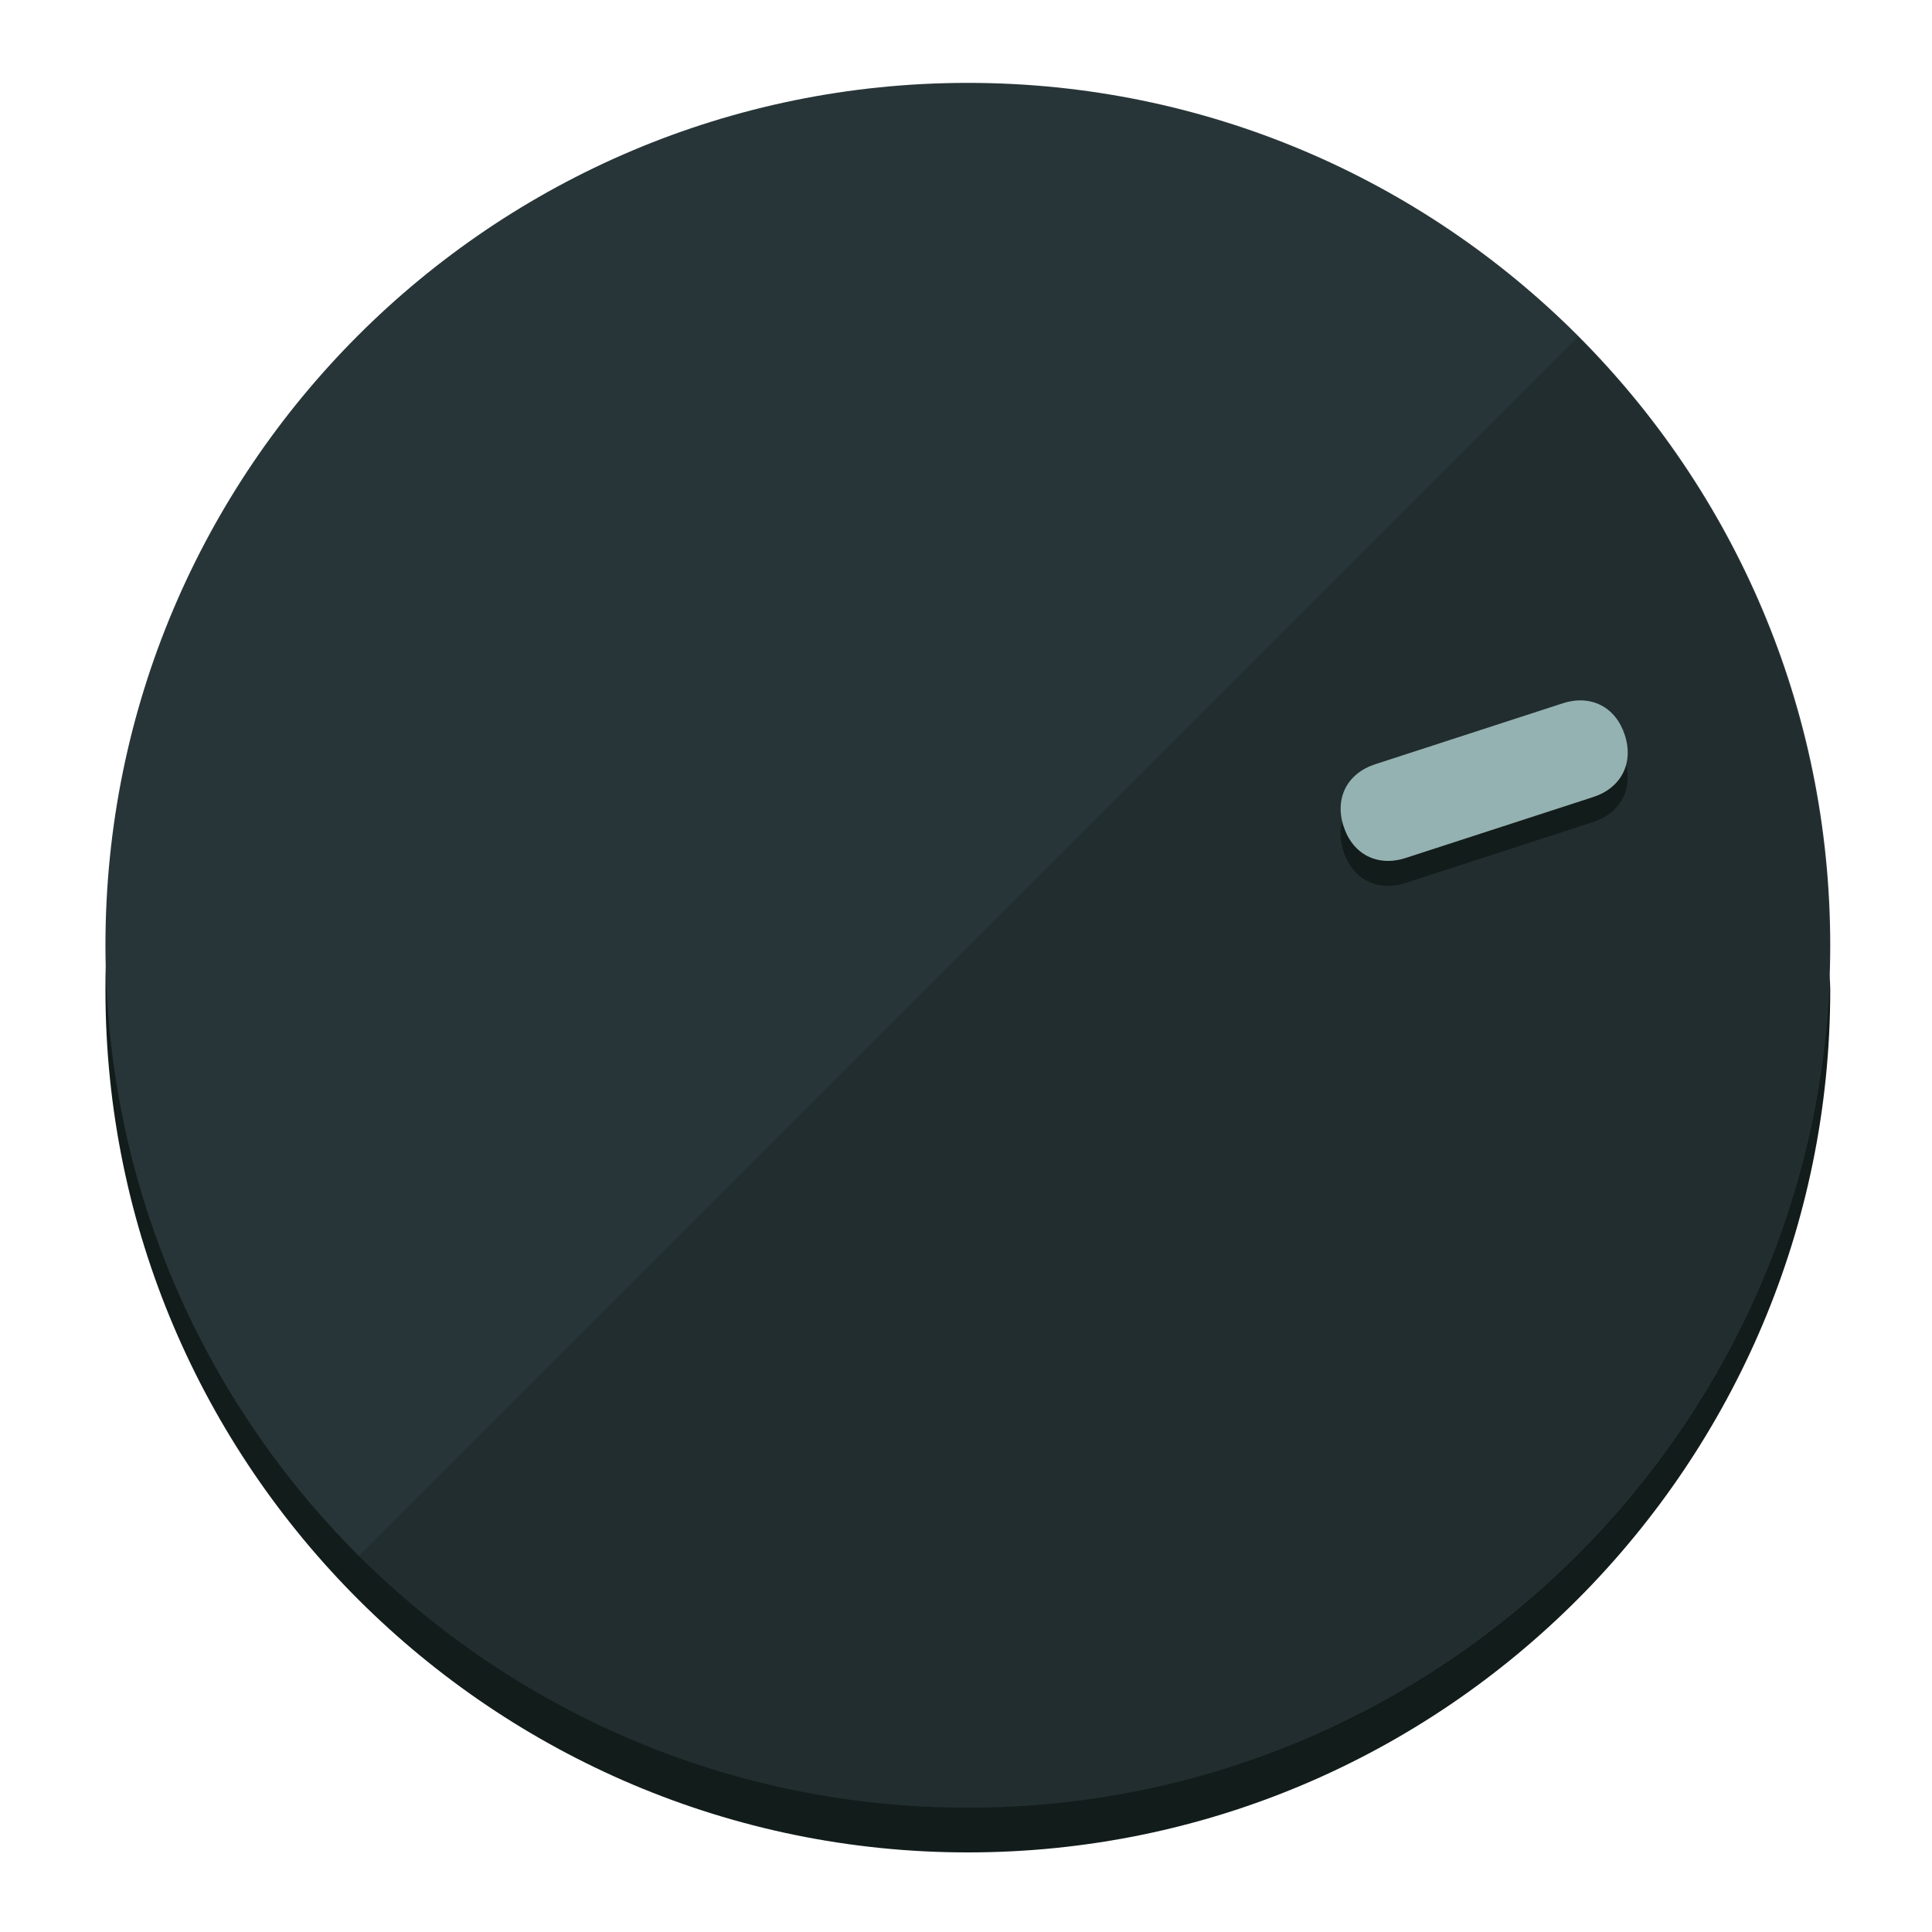
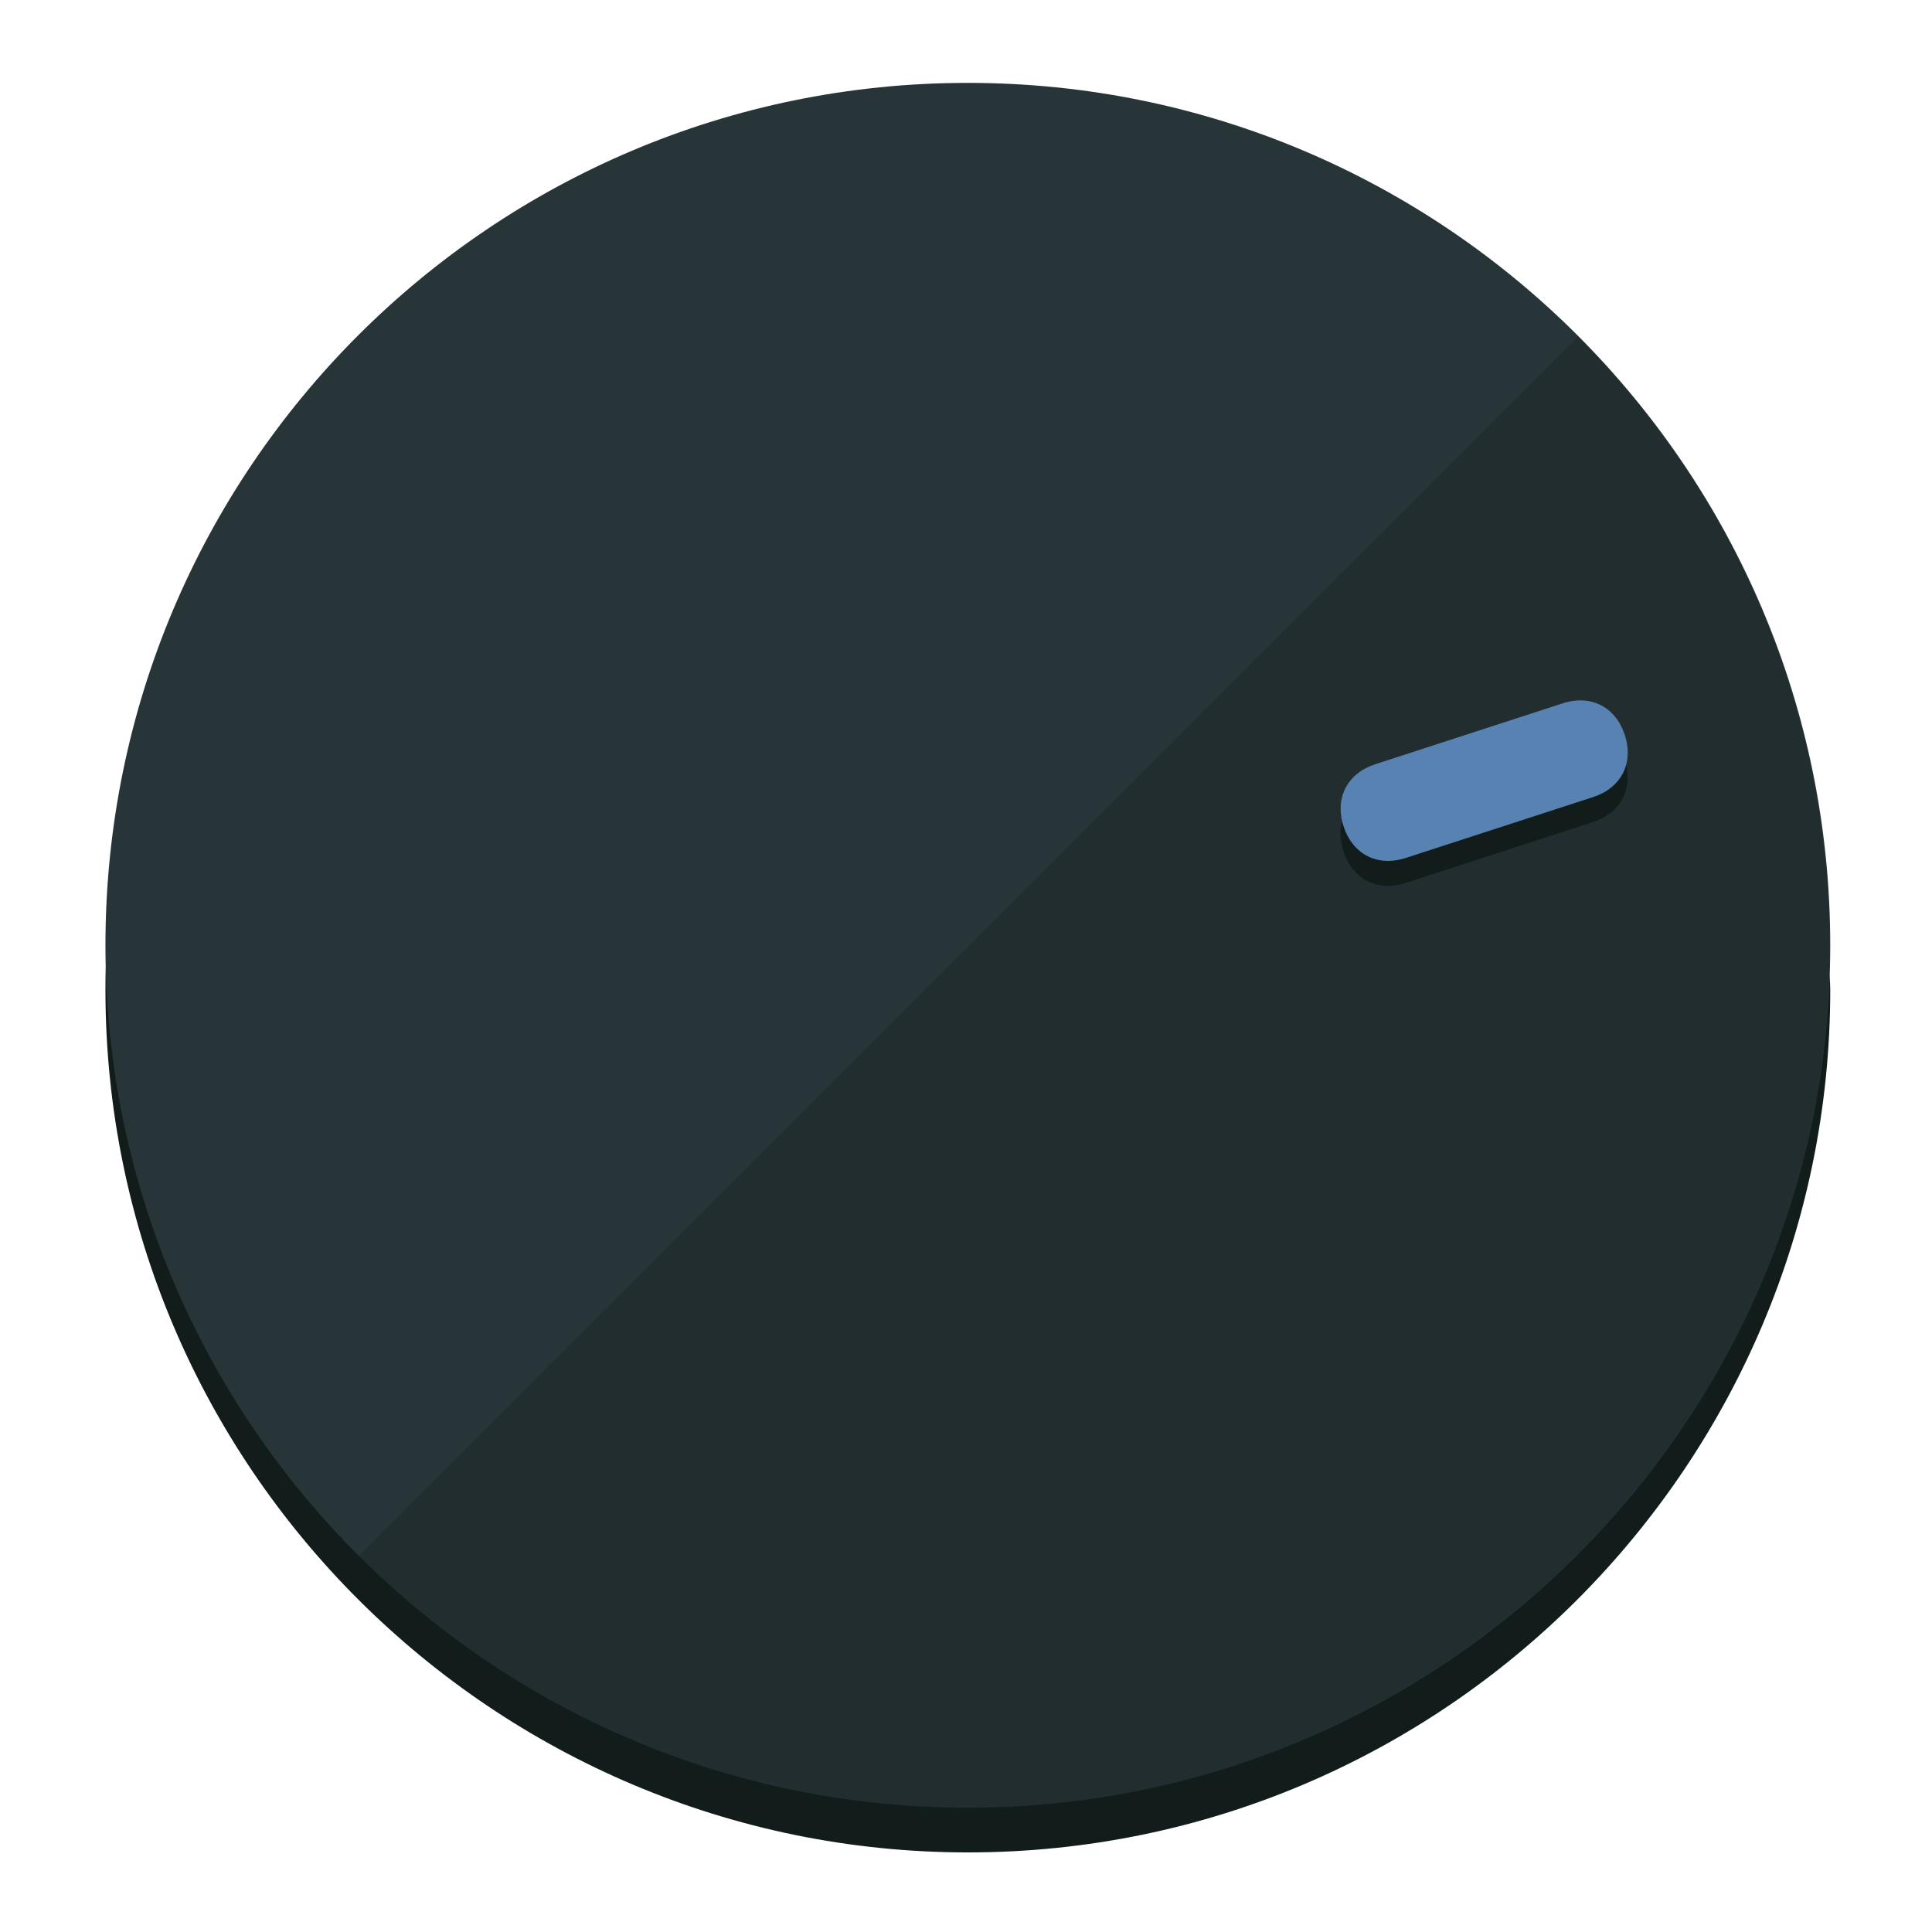
<svg xmlns="http://www.w3.org/2000/svg" height="120px" width="120px" version="1.1" id="Layer_1" viewBox="0 0 496.8 496.8" xml:space="preserve">
  <defs id="defs23" />
  <g id="g3158">
    <path style="display:inline;fill:#121c1b;fill-opacity:1;stroke-width:1.584" d="m 248.875,445.92 c 116.582,0 212.89,-91.238 220.493,-205.286 0,5.069 1.267,8.87 1.267,13.939 0,121.651 -98.842,221.76 -221.76,221.76 -121.651,0 -221.76,-98.842 -221.76,-221.76 0,-5.069 0,-8.87 1.267,-13.939 7.603,114.048 103.91,205.286 220.493,205.286 z" id="path8" />
    <circle style="display:inline;fill:#283538;fill-opacity:1;stroke-width:1.584" cx="248.875" cy="243.071" r="221.76" id="circle12" />
    <path style="display:inline;fill:#000000;fill-opacity:0.154;stroke-width:1.587" d="m 405.744,86.606 c 86.308,86.308 86.308,227.193 0,313.5 -86.308,86.308 -227.193,86.308 -313.5,0" id="path14" />
  </g>
  <g id="g3198">
    <circle style="display:none;fill:#000000;fill-opacity:0;stroke-width:1.584" cx="308.441" cy="-161.035" r="221.76" id="circle12-3" transform="rotate(72)" />
    <path style="display:inline;fill:#121c1b;fill-opacity:1;stroke-width:1.584" d="m 361.436,227.043 c -7.231,2.35 -13.618,-0.905 -15.968,-8.136 v 0 c -2.35,-7.231 0.905,-13.618 8.136,-15.968 l 48.207,-15.663 c 7.231,-2.349 13.618,0.905 15.968,8.136 v 0 c 2.35,7.231 -0.905,13.618 -8.136,15.968 z" id="path3789" />
-     <path style="display:inline;fill:#94B2B1;stroke-width:1.584" d="m 361.461,220.621 c -7.231,2.349 -13.618,-0.905 -15.968,-8.136 v 0 c -2.35,-7.231 0.905,-13.618 8.136,-15.968 l 48.207,-15.663 c 7.231,-2.35 13.618,0.905 15.968,8.136 v 0 c 2.35,7.231 -0.905,13.618 -8.136,15.968 z" id="path915" />
+     <path style="display:inline;fill:#5782B2;stroke-width:1.584" d="m 361.461,220.621 c -7.231,2.349 -13.618,-0.905 -15.968,-8.136 v 0 c -2.35,-7.231 0.905,-13.618 8.136,-15.968 l 48.207,-15.663 c 7.231,-2.35 13.618,0.905 15.968,8.136 v 0 c 2.35,7.231 -0.905,13.618 -8.136,15.968 z" id="path915" />
  </g>
</svg>
